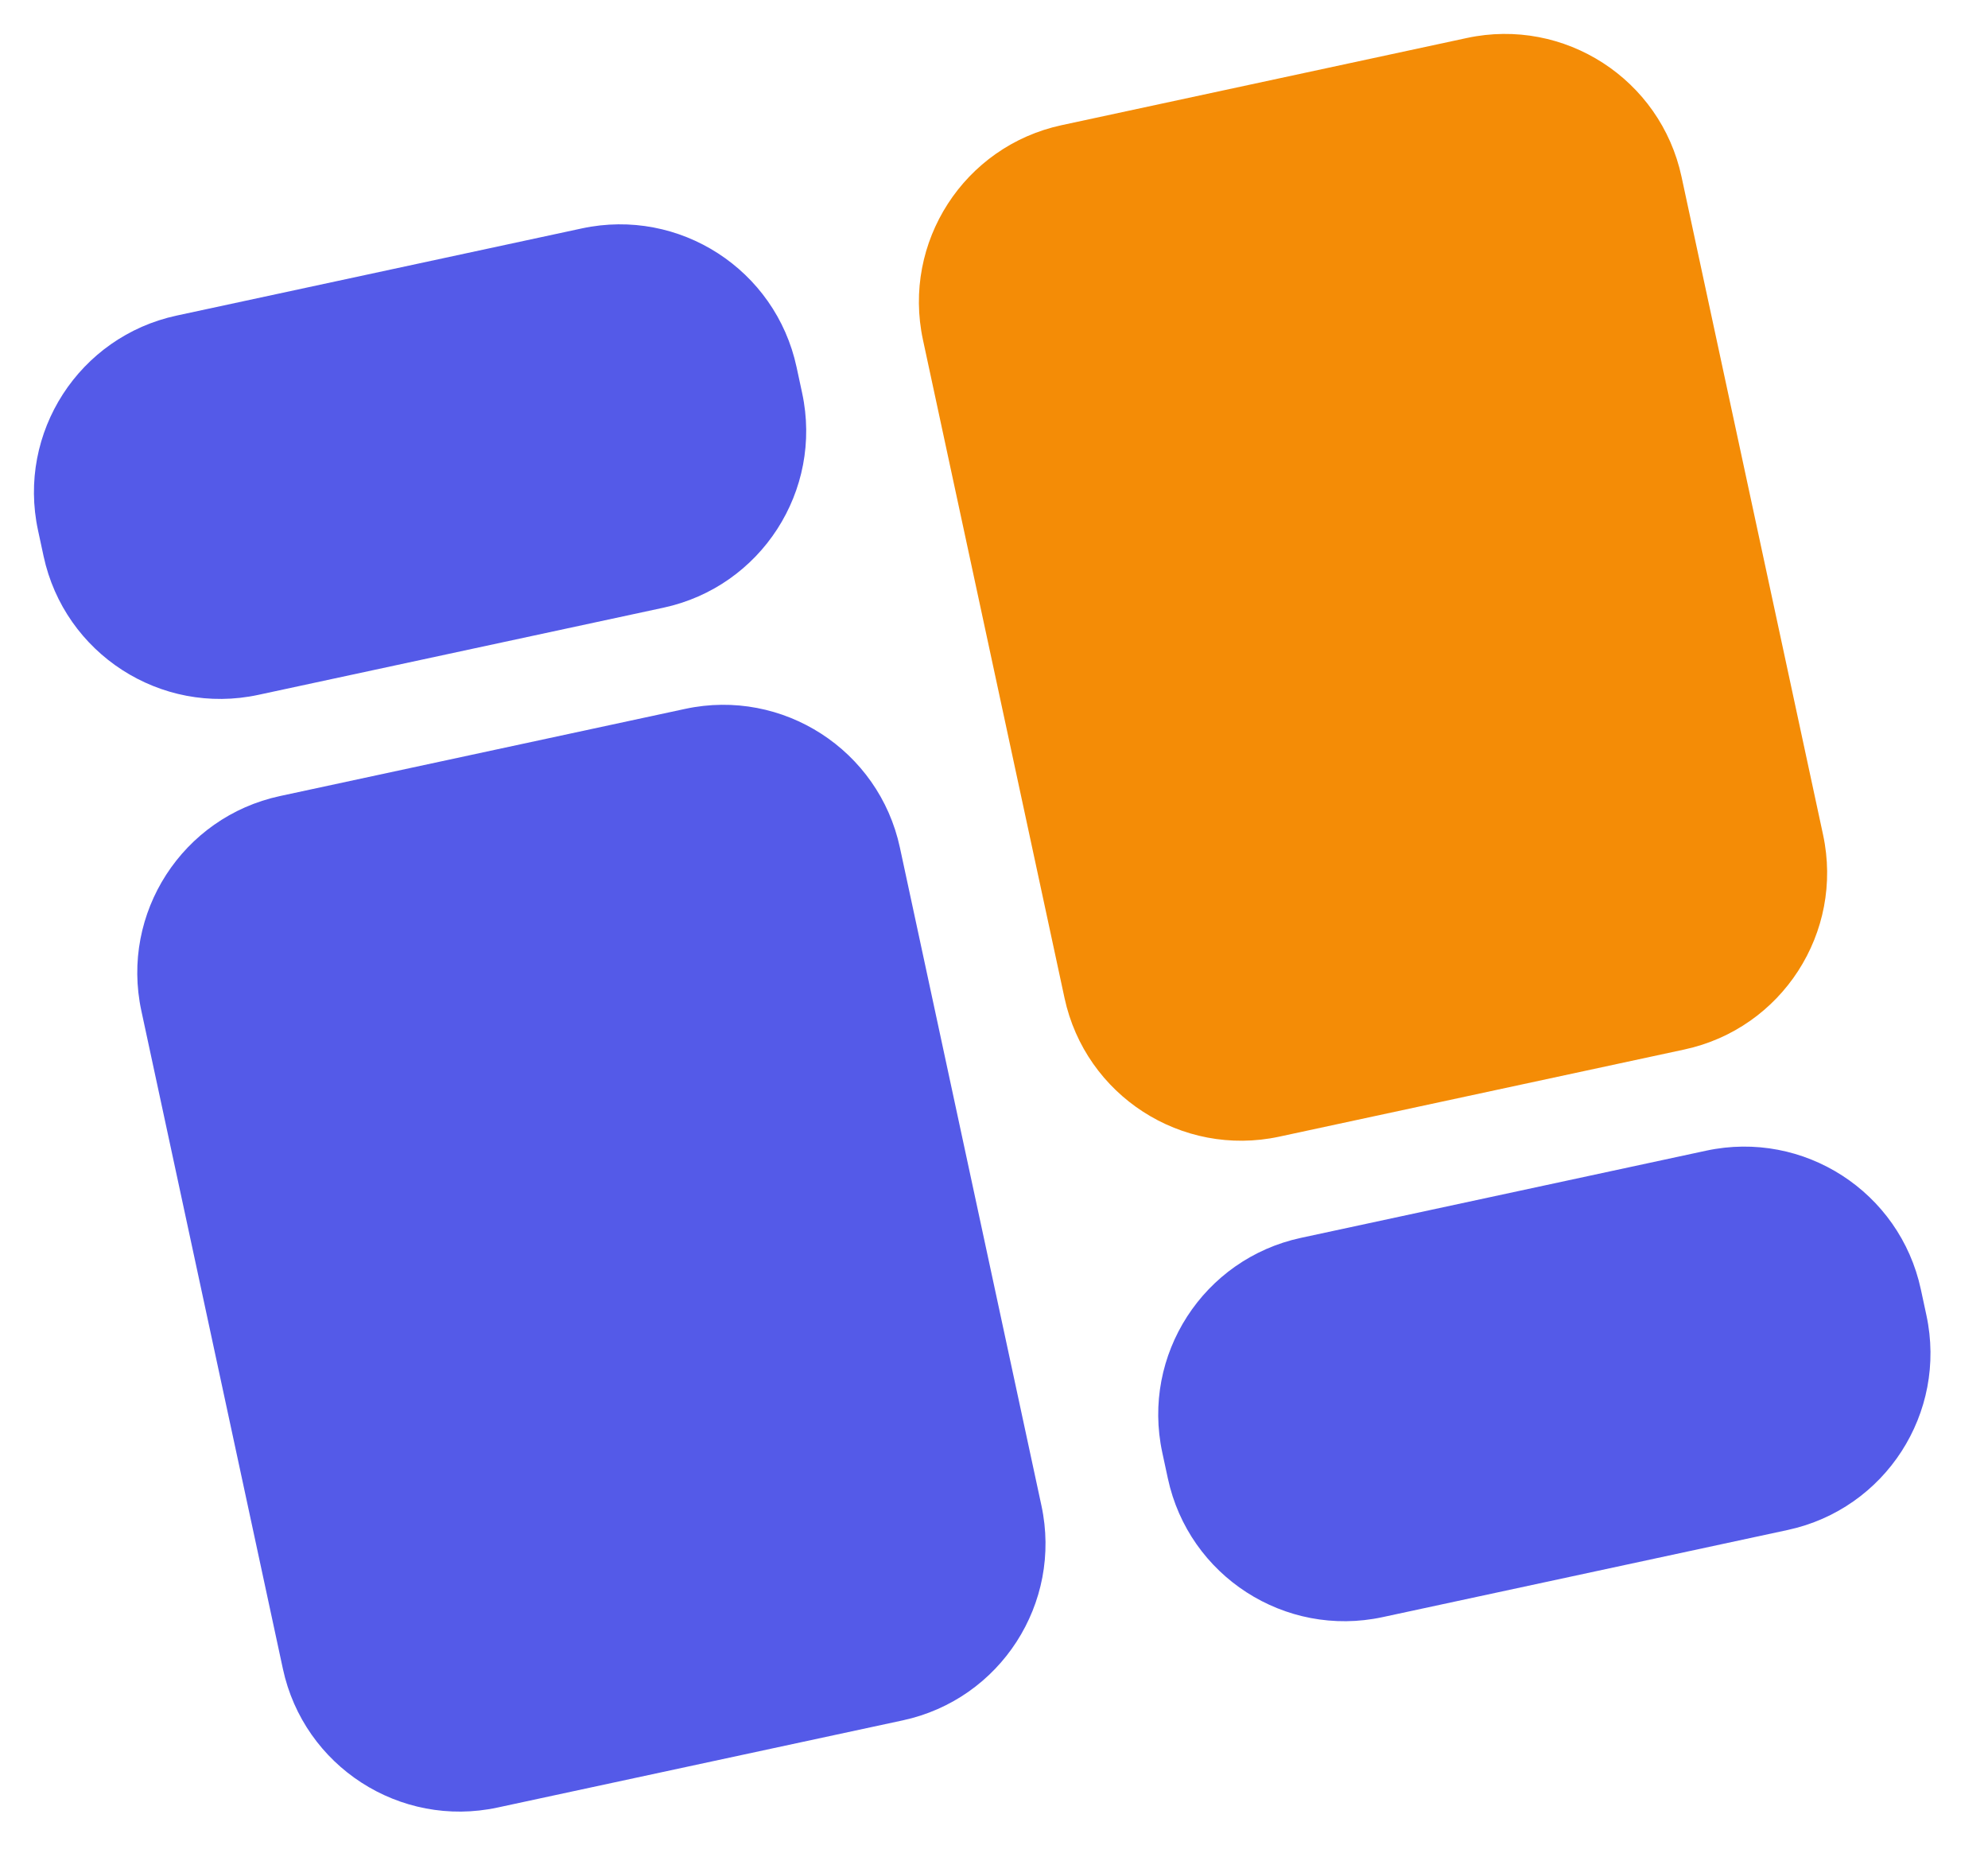
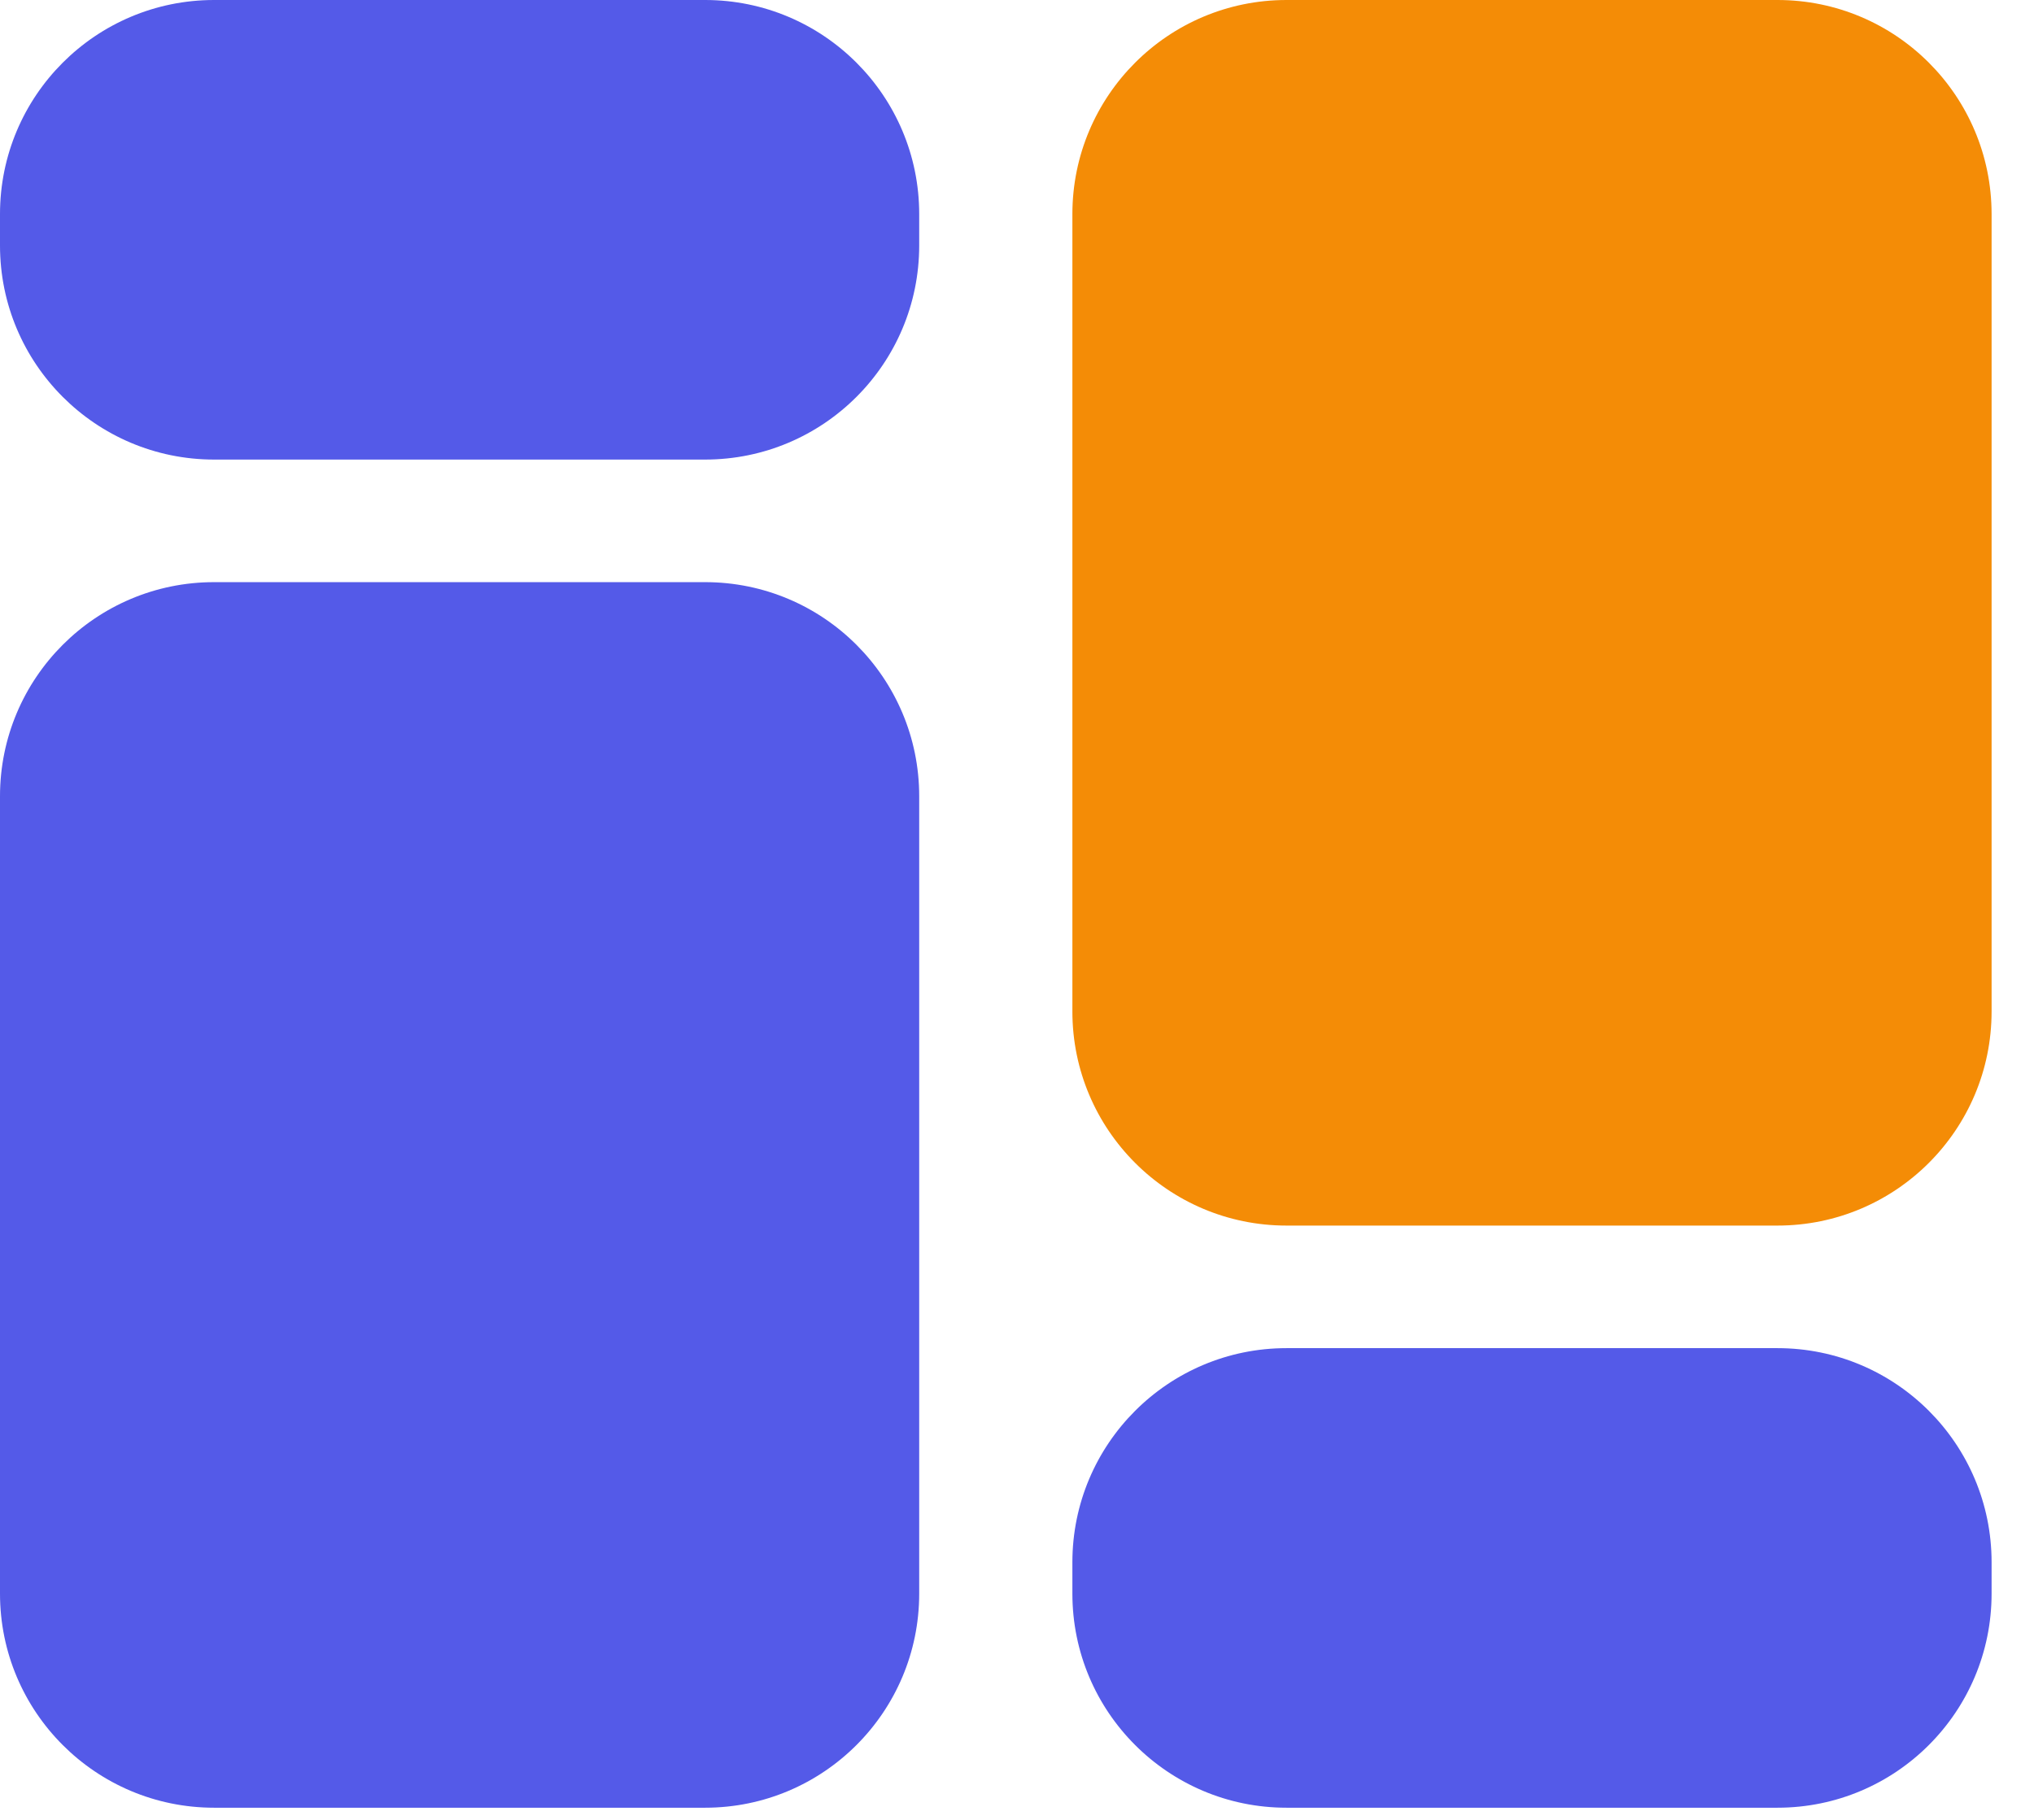
- <svg xmlns="http://www.w3.org/2000/svg" width="44" height="41" viewBox="0 0 44 41" fill="none">
-   <rect x="6.10352e-05" y="7.825" width="17.173" height="8.586" rx="4" transform="rotate(-12.1401 6.10352e-05 7.8248)" fill="#545AE8" />
-   <rect width="17.173" height="8.586" rx="4" transform="matrix(0.977636 -0.210303 -0.210303 -0.977636 26.6892 36.6295)" fill="#545AE8" />
-   <rect x="2.287" y="18.458" width="17.173" height="22.897" rx="4" transform="rotate(-12.1401 2.28723 18.4576)" fill="#545AE8" />
-   <rect width="17.173" height="22.897" rx="4" transform="matrix(0.977636 -0.210303 -0.210303 -0.977636 24.4019 25.9962)" fill="#F48C06" />
+ <svg xmlns="http://www.w3.org/2000/svg" width="38" height="34" viewBox="0 0 38 34" fill="none">
+   <rect y="0" width="17.173" height="8.586" rx="4" fill="#545AE8" />
+   <rect width="17.173" height="8.586" rx="4" transform="matrix(1 0 0 -1 20.0347 33.7729)" fill="#545AE8" />
+   <rect y="10.876" width="17.173" height="22.897" rx="4" fill="#545AE8" />
+   <rect width="17.173" height="22.897" rx="4" transform="matrix(1 0 0 -1 20.0347 22.897)" fill="#F48C06" />
</svg>
